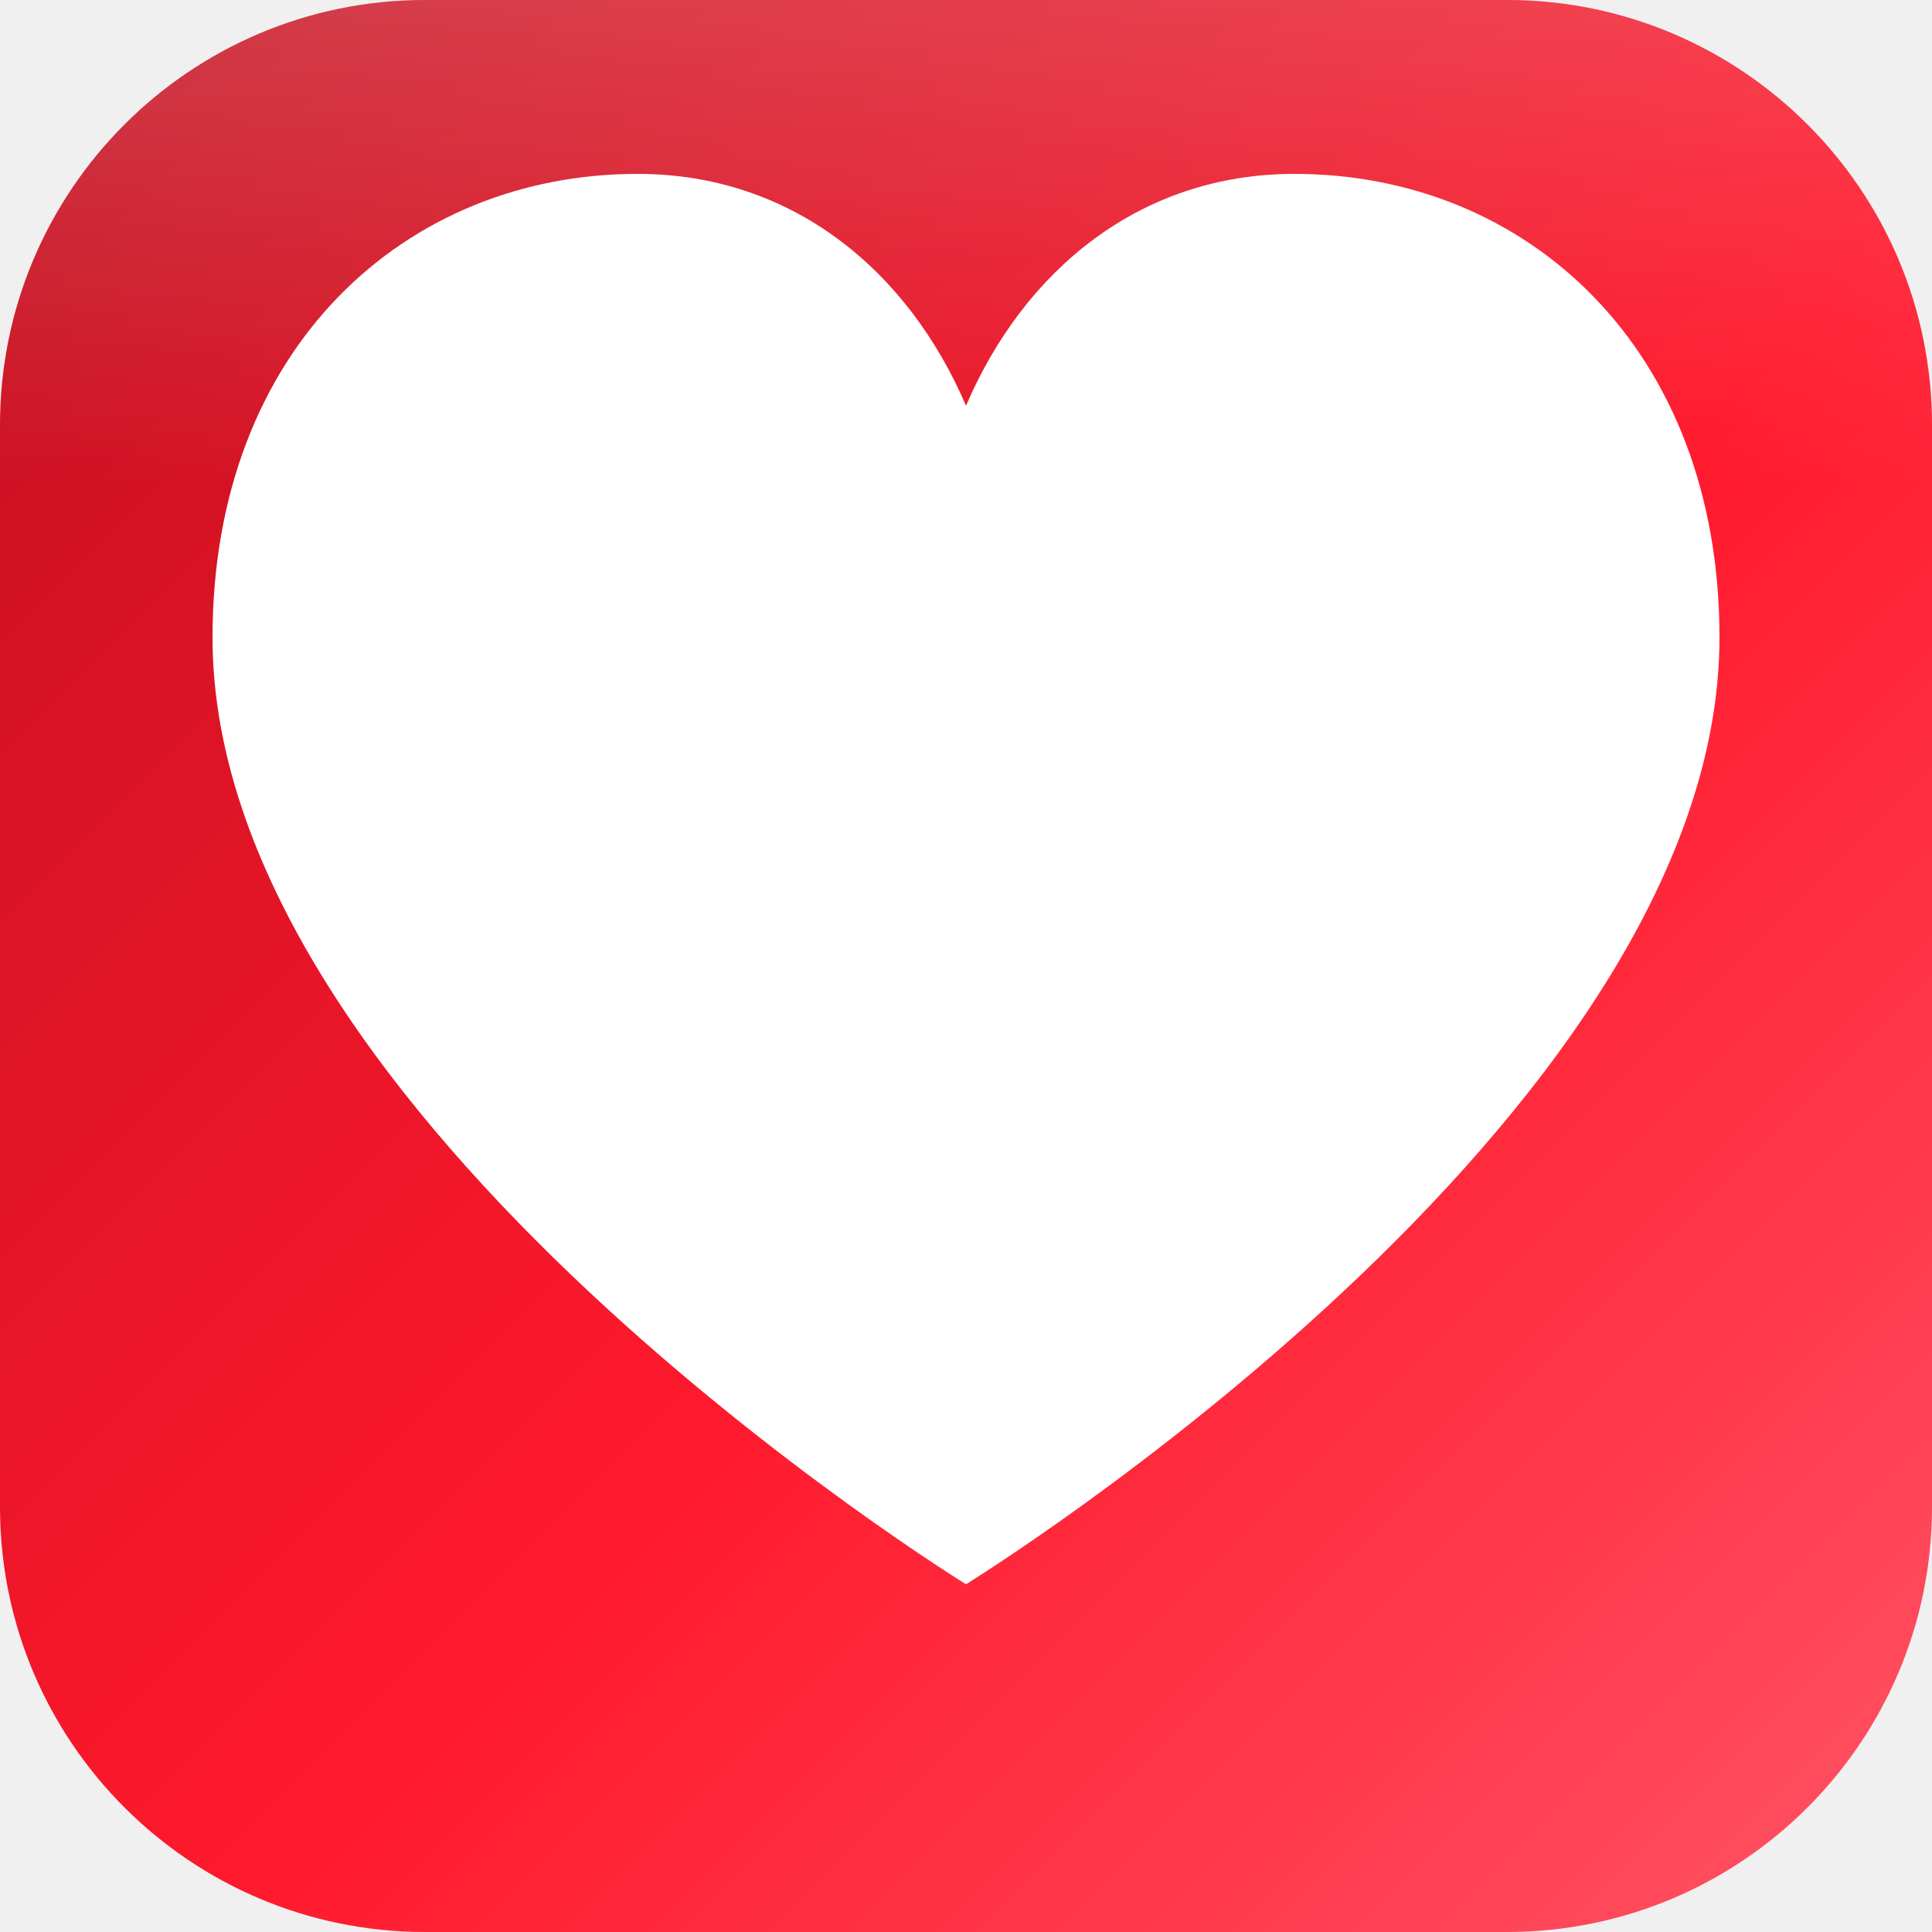
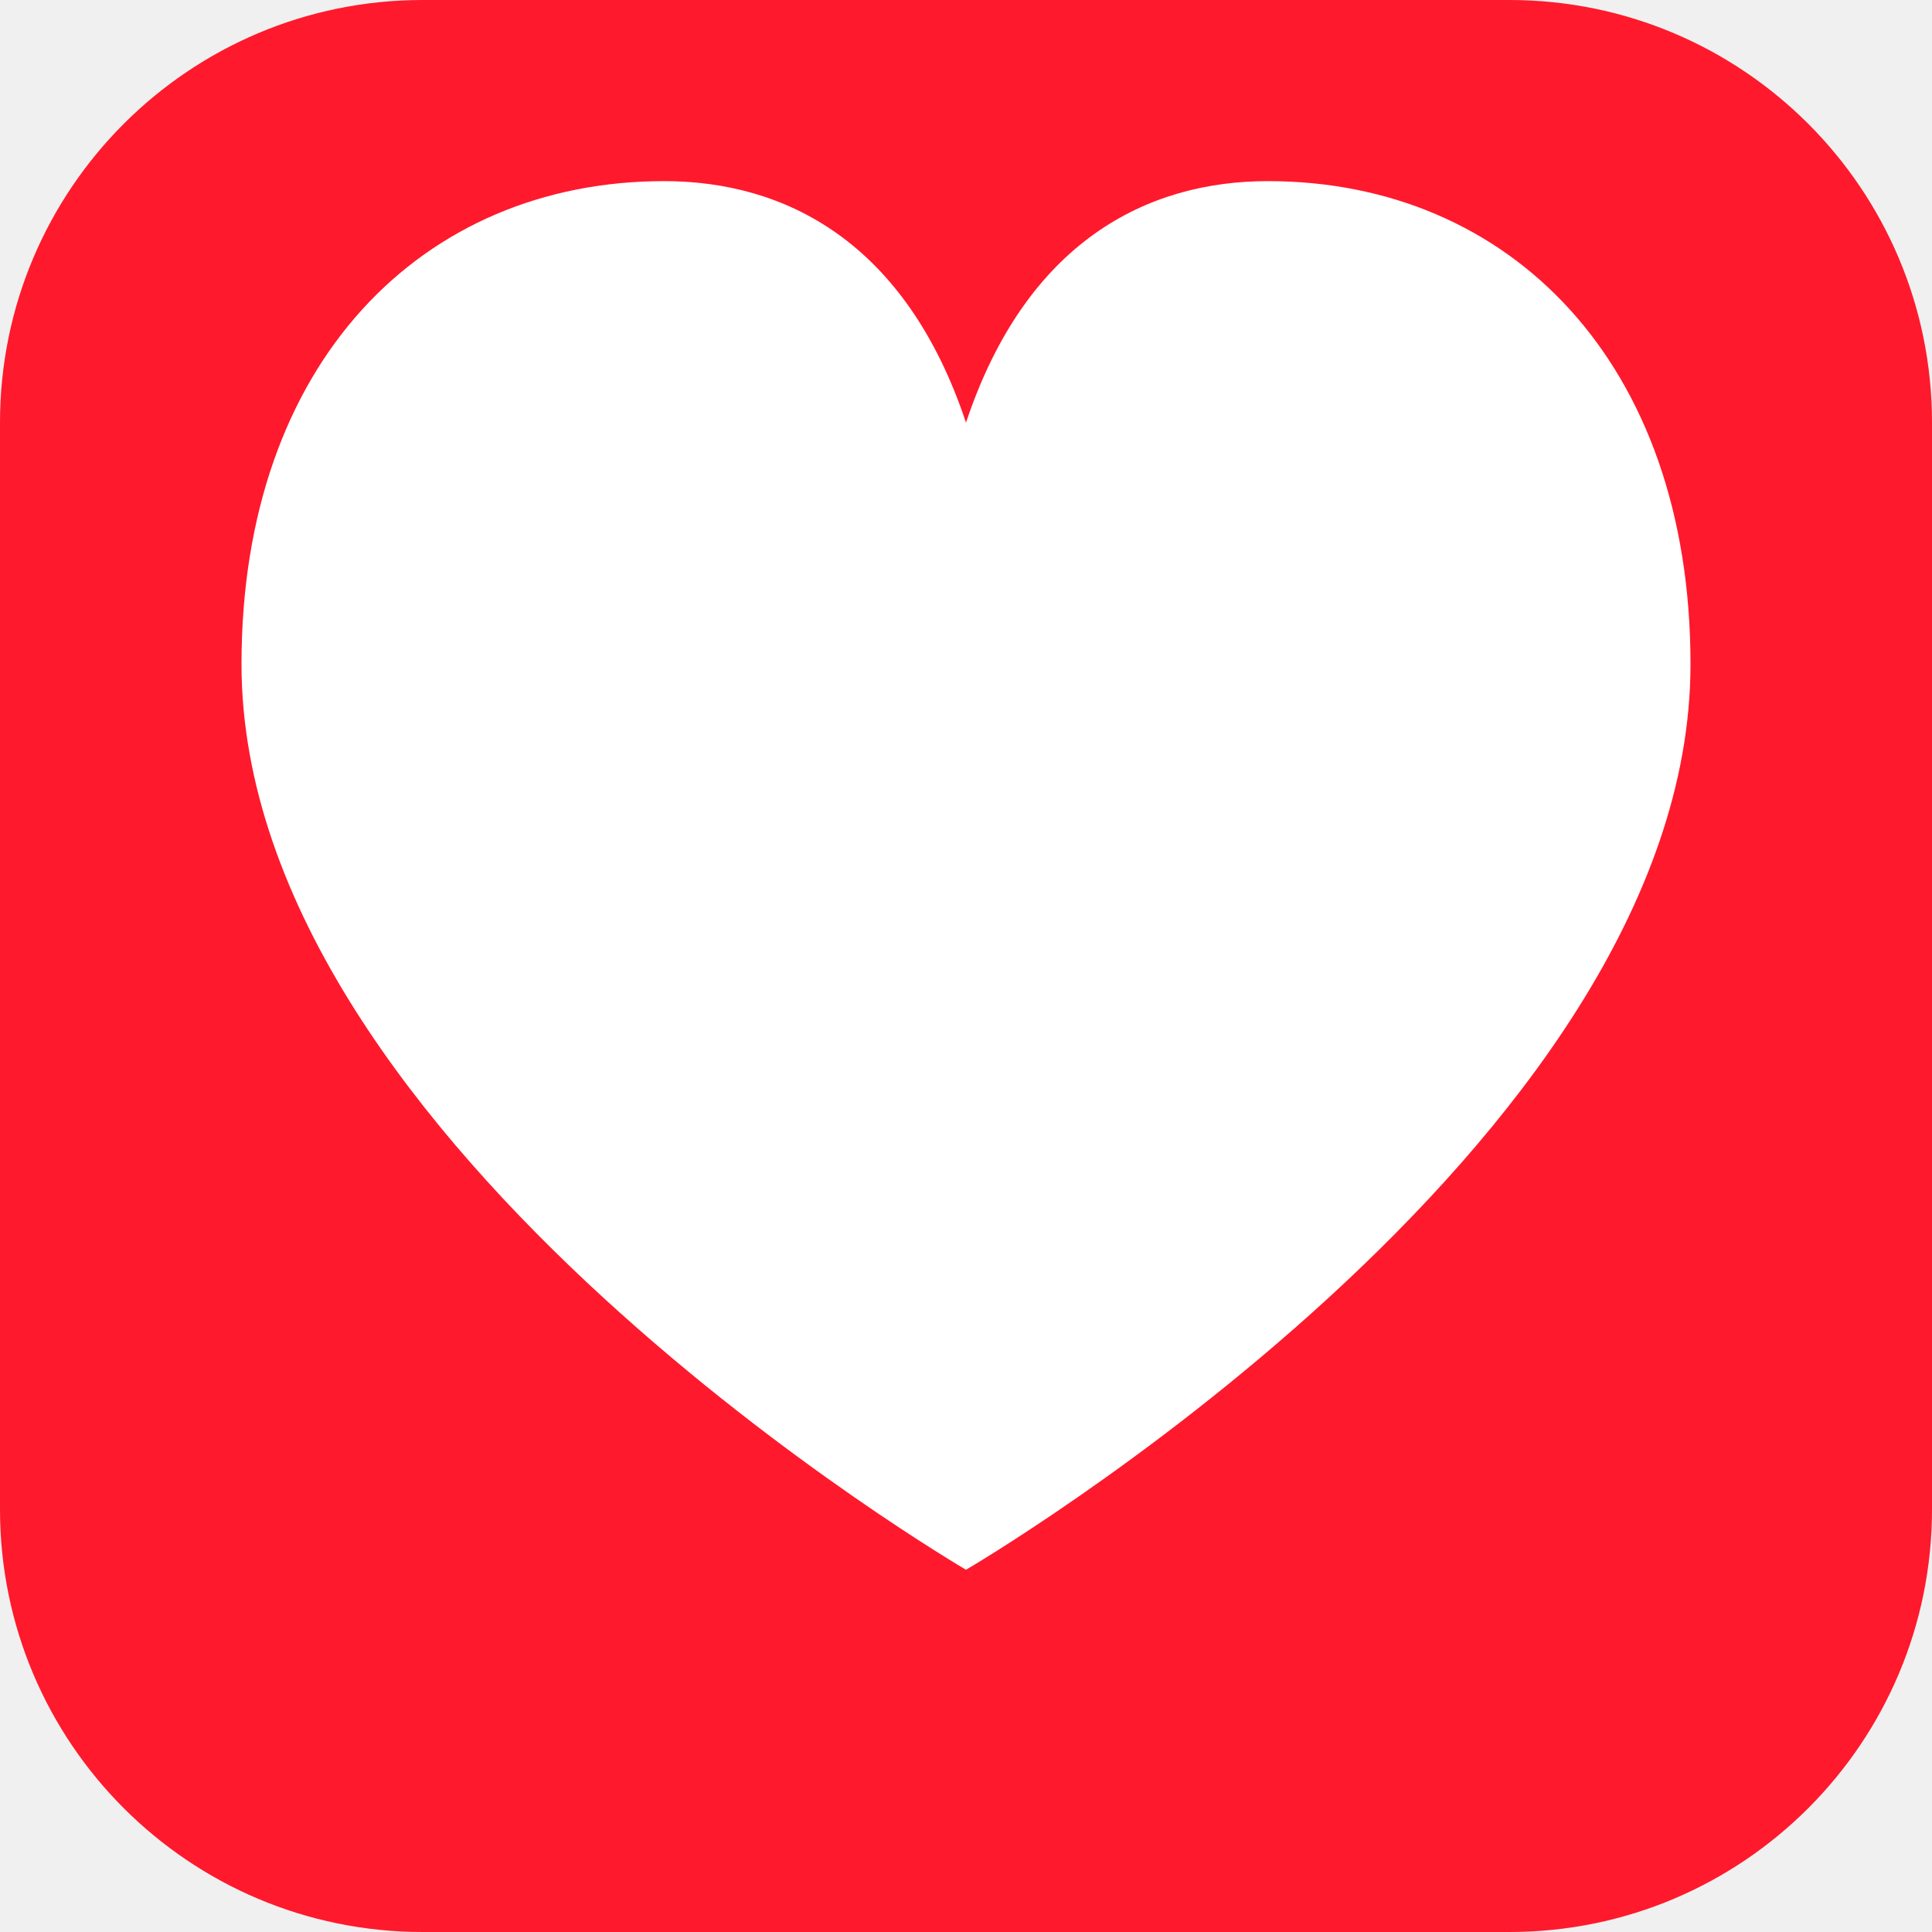
- <svg xmlns="http://www.w3.org/2000/svg" viewBox="0 0 100 100">
-   <defs>
-     <linearGradient id="bg" x1="0%" y1="0%" x2="100%" y2="100%">
-       <stop offset="0%" stop-color="#c01020" />
-       <stop offset="55%" stop-color="#FF192C" />
-       <stop offset="100%" stop-color="#ff5566" />
-     </linearGradient>
-     <linearGradient id="shine" x1="0%" y1="0%" x2="0%" y2="100%">
-       <stop offset="0%" stop-color="white" stop-opacity="0.18" />
-       <stop offset="50%" stop-color="white" stop-opacity="0" />
-     </linearGradient>
-   </defs>
-   <rect width="100" height="100" rx="22" fill="url(#bg)" />
-   <rect width="100" height="50" rx="22" fill="url(#shine)" />
-   <path d="M50 82 C50 82 11 58 11 33 C11 18 21 9 33 9 C41 9 47 14 50 21 C53 14 59 9 67 9 C79 9 89 18 89 33 C89 58 50 82 50 82 Z" fill="white" />
+ <svg xmlns="http://www.w3.org/2000/svg" viewBox="0 0 32 32">
+   <rect width="32" height="32" rx="7" fill="#FF192C" />
+   <path d="M16 26 C16 26 4 19 4 11 C4 6 7 3 11 3 C13 3 15 4 16 7 C17 4 19 3 21 3 C25 3 28 6 28 11 C28 19 16 26 16 26 Z" fill="white" />
</svg>
